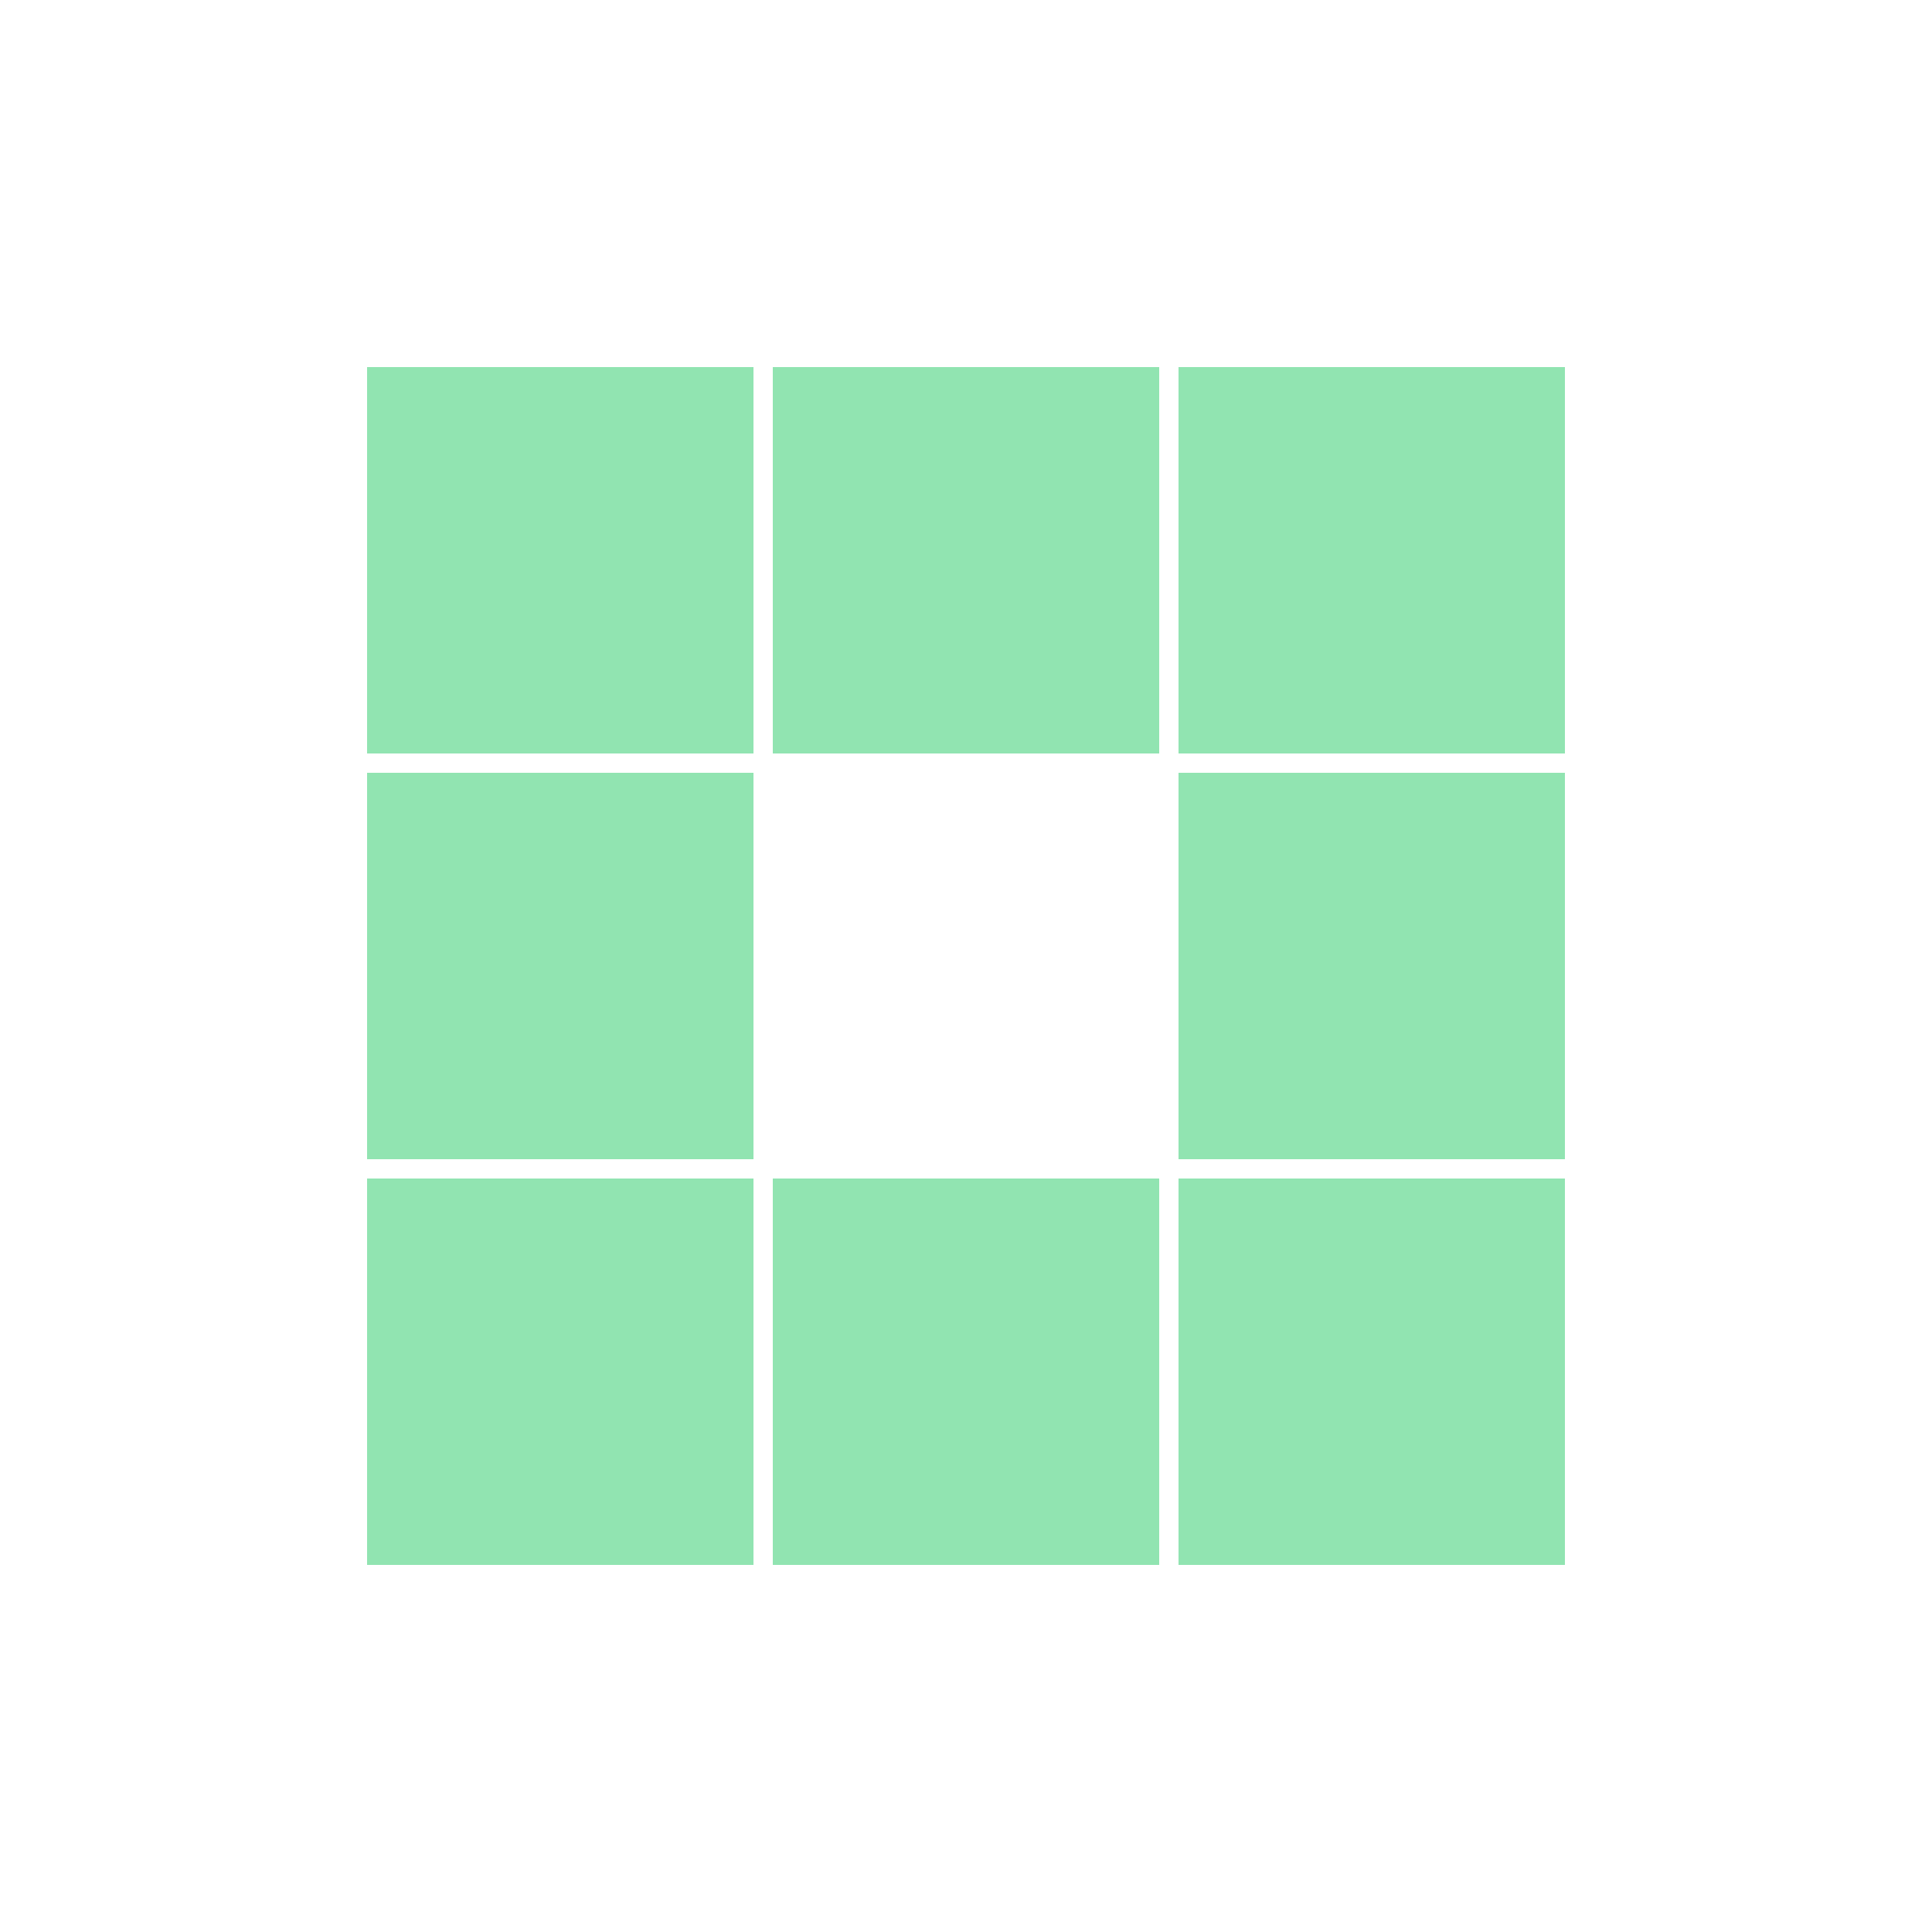
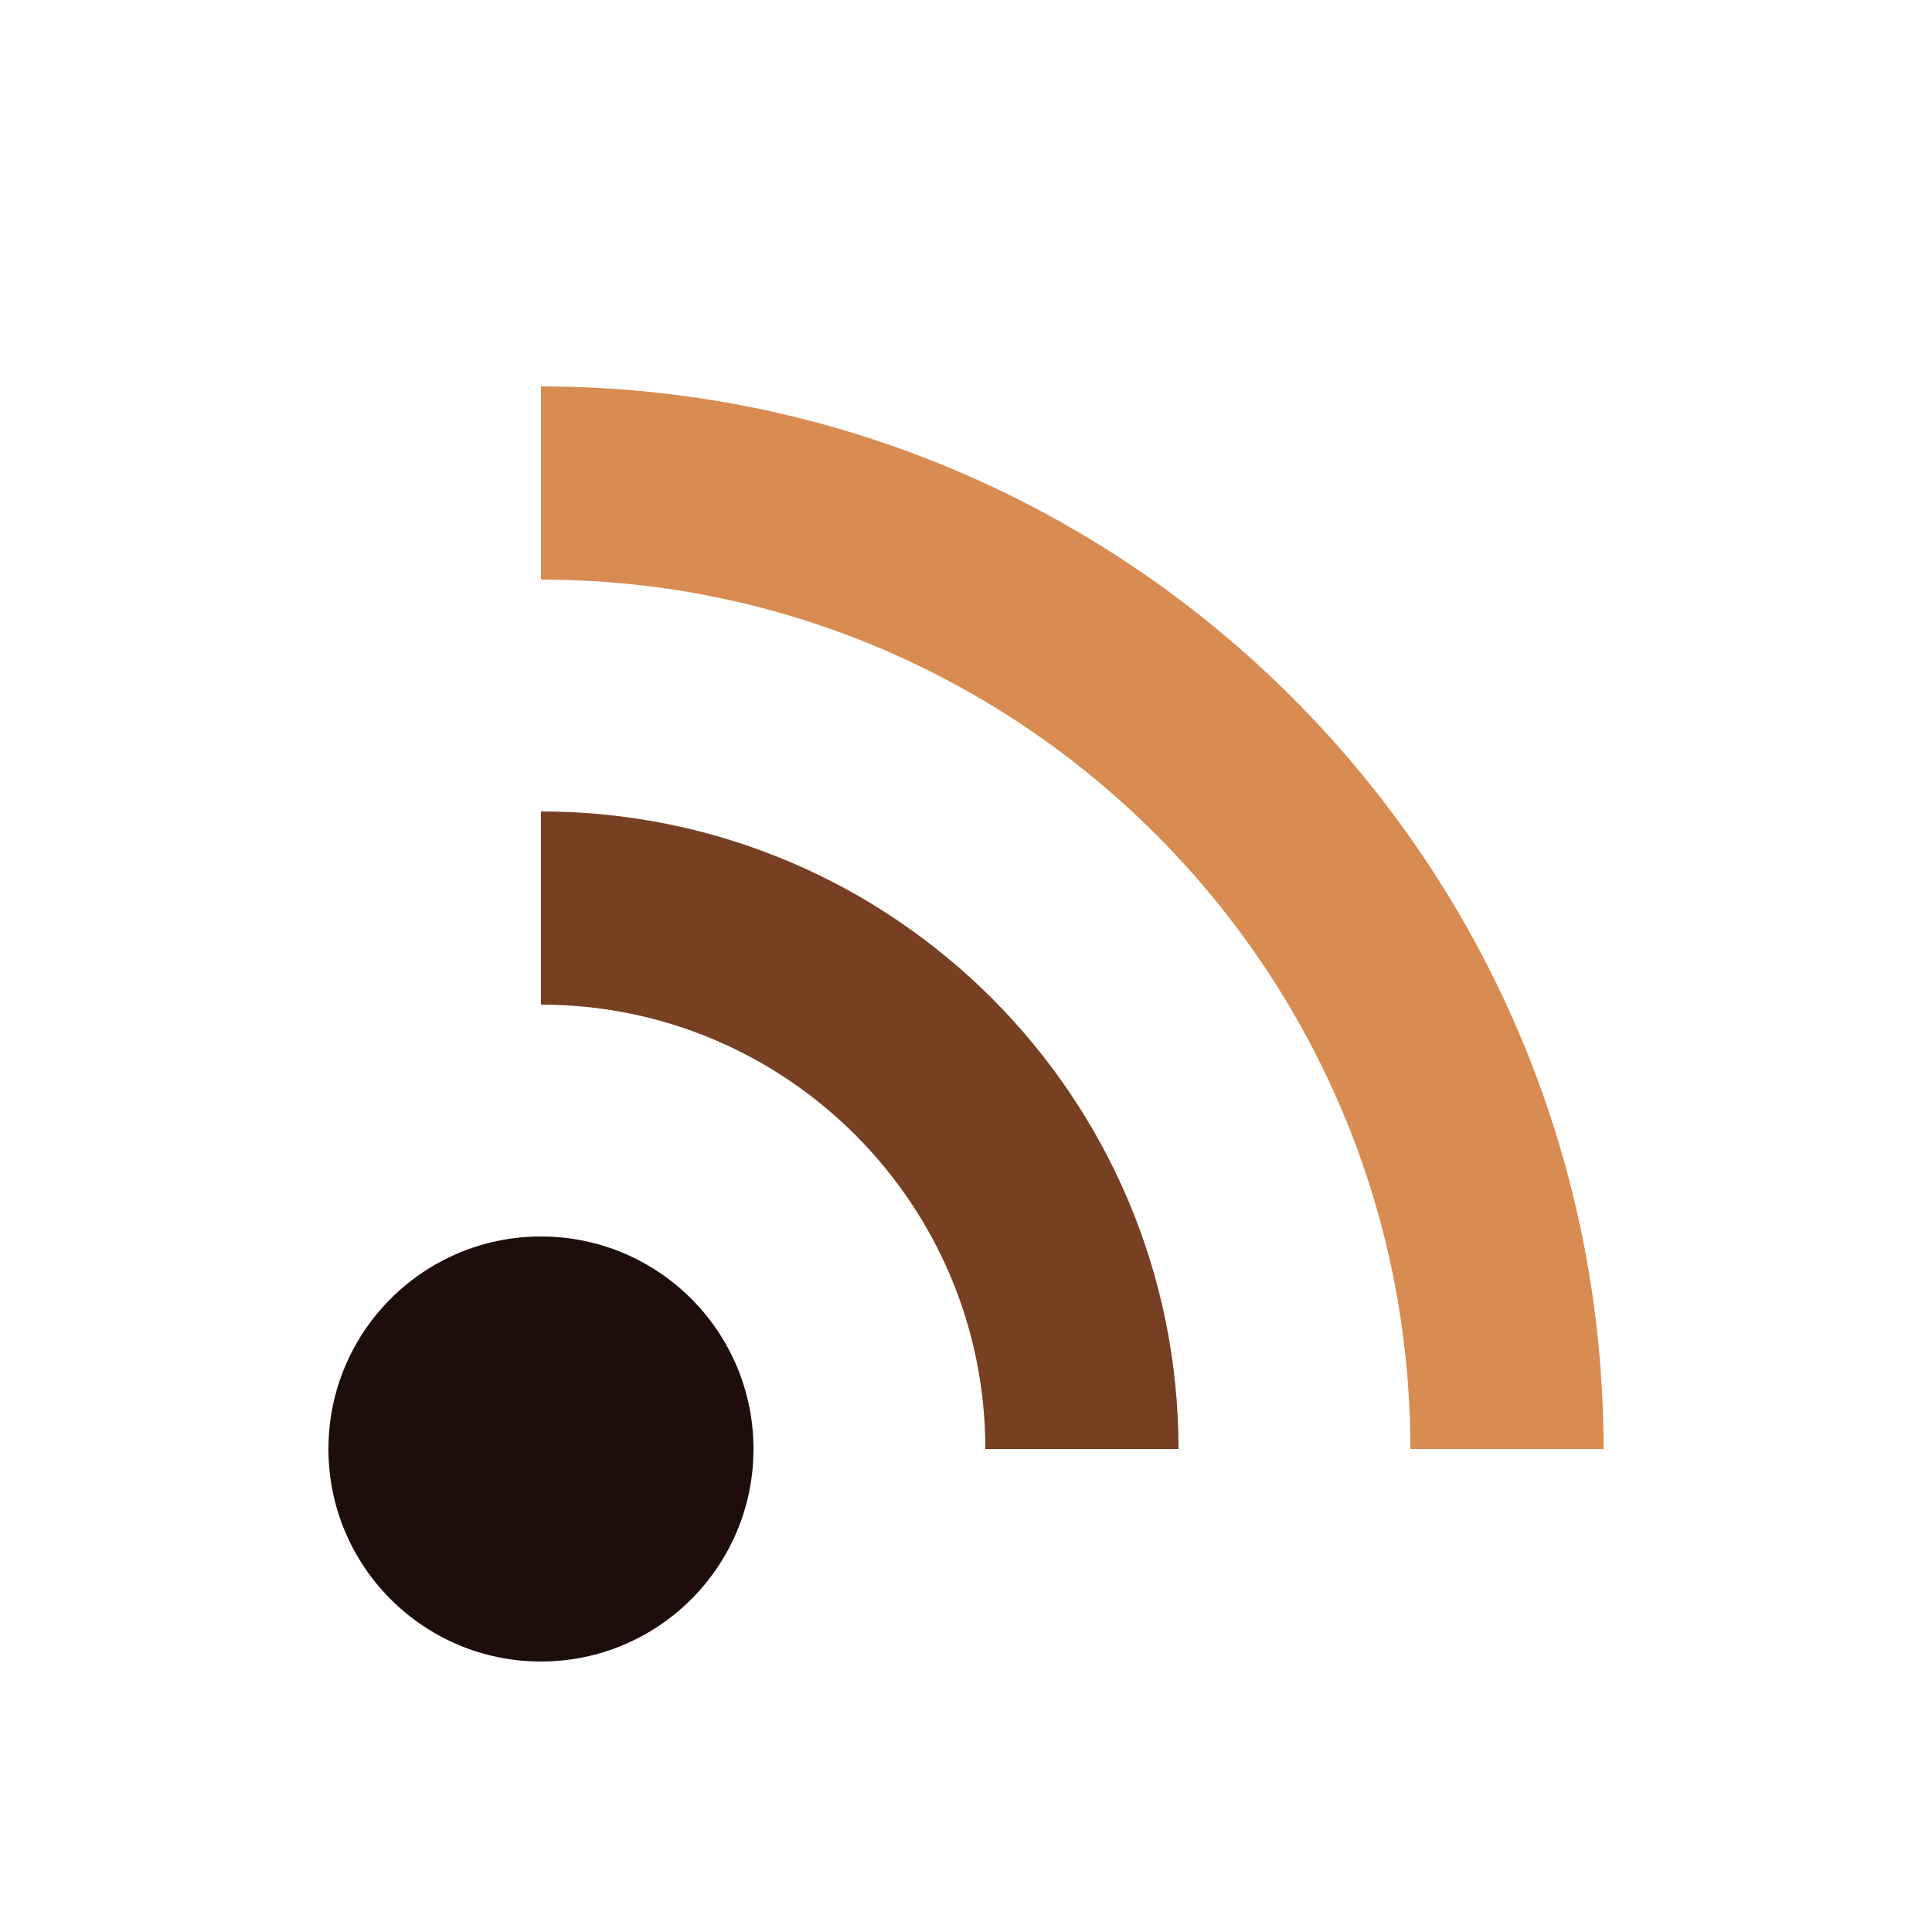
- <svg xmlns="http://www.w3.org/2000/svg" class="lds-blocks" width="200px" height="200px" viewBox="0 0 100 100" preserveAspectRatio="xMidYMid" style="background: none;">
-   <rect x="19" y="19" width="20" height="20" fill="#91e4b1">
-     <animate attributeName="fill" values="#14a651;#91e4b1;#91e4b1" keyTimes="0;0.125;1" dur="0.6s" repeatCount="indefinite" begin="0s" calcMode="discrete" />
-   </rect>
-   <rect x="40" y="19" width="20" height="20" fill="#91e4b1">
-     <animate attributeName="fill" values="#14a651;#91e4b1;#91e4b1" keyTimes="0;0.125;1" dur="0.6s" repeatCount="indefinite" begin="0.075s" calcMode="discrete" />
-   </rect>
-   <rect x="61" y="19" width="20" height="20" fill="#91e4b1">
-     <animate attributeName="fill" values="#14a651;#91e4b1;#91e4b1" keyTimes="0;0.125;1" dur="0.6s" repeatCount="indefinite" begin="0.15s" calcMode="discrete" />
-   </rect>
-   <rect x="19" y="40" width="20" height="20" fill="#91e4b1">
-     <animate attributeName="fill" values="#14a651;#91e4b1;#91e4b1" keyTimes="0;0.125;1" dur="0.6s" repeatCount="indefinite" begin="0.525s" calcMode="discrete" />
-   </rect>
-   <rect x="61" y="40" width="20" height="20" fill="#91e4b1">
-     <animate attributeName="fill" values="#14a651;#91e4b1;#91e4b1" keyTimes="0;0.125;1" dur="0.6s" repeatCount="indefinite" begin="0.225s" calcMode="discrete" />
-   </rect>
-   <rect x="19" y="61" width="20" height="20" fill="#91e4b1">
-     <animate attributeName="fill" values="#14a651;#91e4b1;#91e4b1" keyTimes="0;0.125;1" dur="0.6s" repeatCount="indefinite" begin="0.45s" calcMode="discrete" />
-   </rect>
-   <rect x="40" y="61" width="20" height="20" fill="#91e4b1">
-     <animate attributeName="fill" values="#14a651;#91e4b1;#91e4b1" keyTimes="0;0.125;1" dur="0.6s" repeatCount="indefinite" begin="0.375s" calcMode="discrete" />
-   </rect>
-   <rect x="61" y="61" width="20" height="20" fill="#91e4b1">
-     <animate attributeName="fill" values="#14a651;#91e4b1;#91e4b1" keyTimes="0;0.125;1" dur="0.6s" repeatCount="indefinite" begin="0.3s" calcMode="discrete" />
-   </rect>
+ <svg xmlns="http://www.w3.org/2000/svg" width="200px" height="200px" viewBox="0 0 100 100" preserveAspectRatio="xMidYMid" class="lds-radio" style="background: none;">
+   <circle cx="28" cy="75" r="11" ng-attr-fill="{{config.c1}}" fill="#1d0e0b">
+     <animate attributeName="fill-opacity" calcMode="linear" values="0;1;1" keyTimes="0;0.2;1" dur="0.6" begin="0s" repeatCount="indefinite" />
+   </circle>
+   <path d="M28 47A28 28 0 0 1 56 75" fill="none" ng-attr-stroke="{{config.c2}}" stroke-width="10" stroke="#774023">
+     <animate attributeName="stroke-opacity" calcMode="linear" values="0;1;1" keyTimes="0;0.2;1" dur="0.6" begin="0.06s" repeatCount="indefinite" />
+   </path>
+   <path d="M28 25A50 50 0 0 1 78 75" fill="none" ng-attr-stroke="{{config.c3}}" stroke-width="10" stroke="#d88c51">
+     <animate attributeName="stroke-opacity" calcMode="linear" values="0;1;1" keyTimes="0;0.2;1" dur="0.6" begin="0.12s" repeatCount="indefinite" />
+   </path>
</svg>
